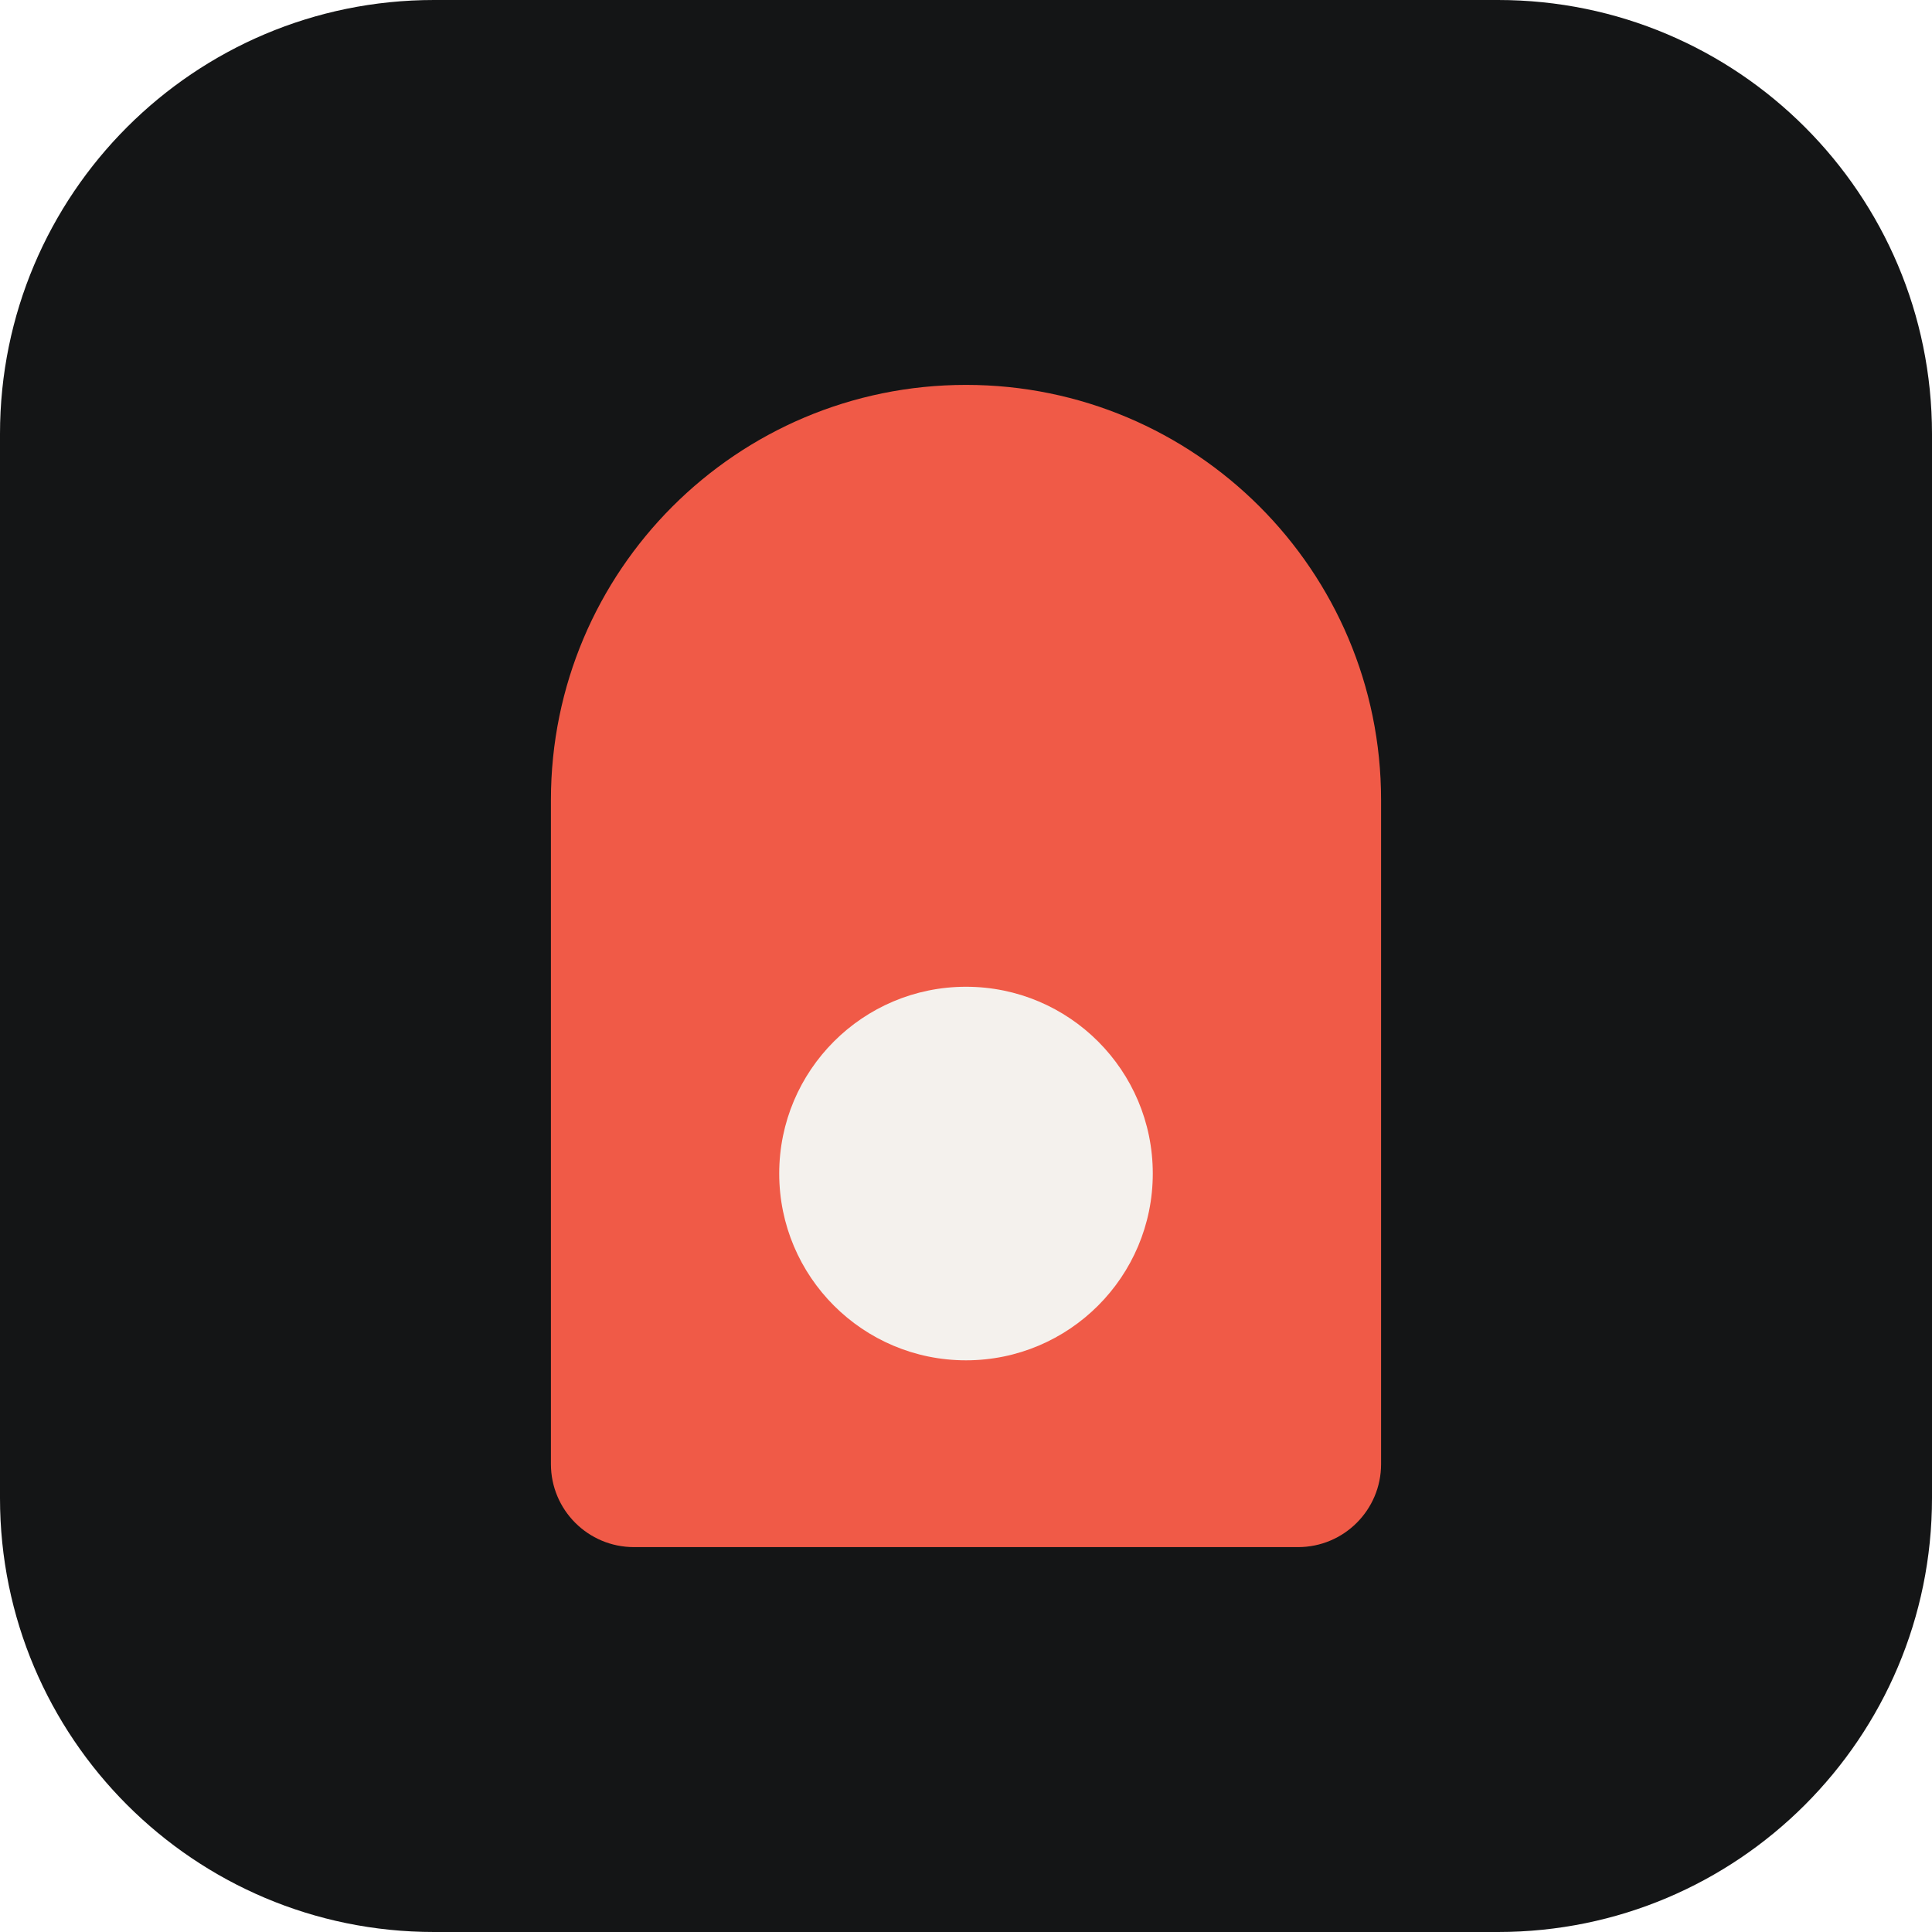
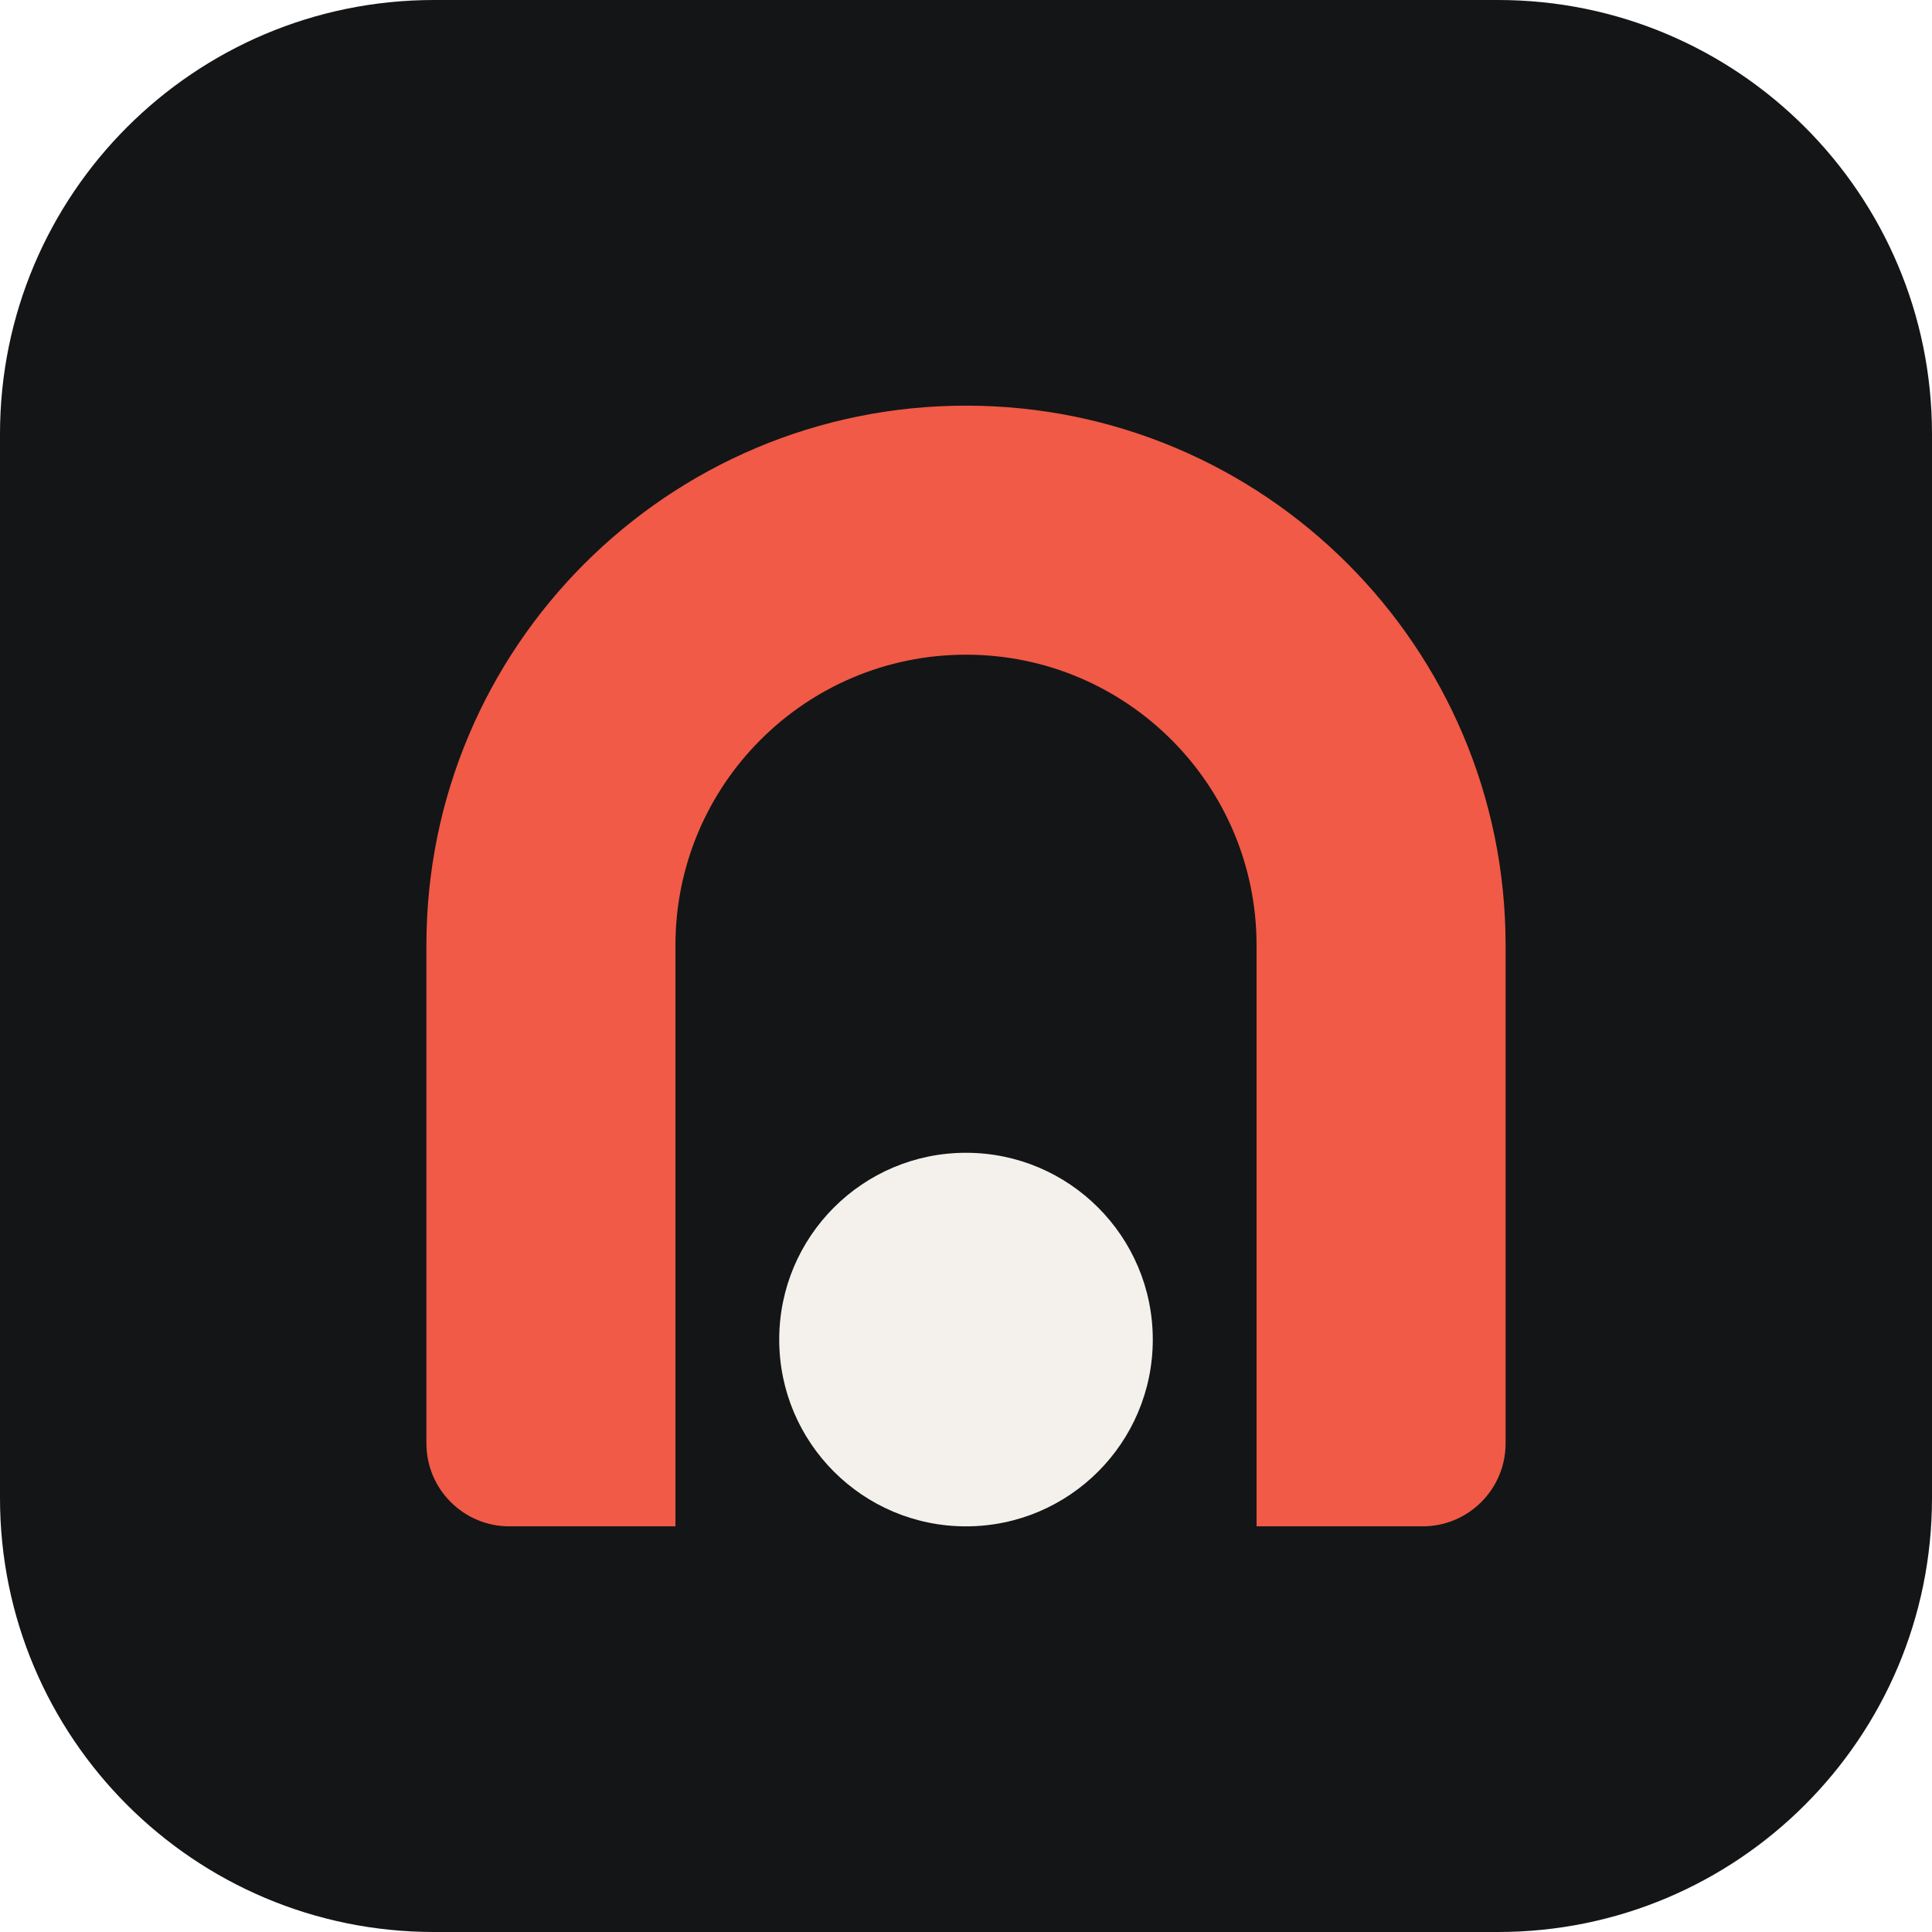
<svg xmlns="http://www.w3.org/2000/svg" viewBox="0 0 1024 1024" width="1024" height="1024">
  <rect width="1024" height="1024" rx="230" fill="#141516" />
-   <path fill="#F05A47" d="M292 776V424a220 220 0 0 1 440 0v352a44 44 0 0 1-44 44H336a44 44 0 0 1-44-44Z" />
-   <circle cx="512" cy="622" r="99" fill="#F4F1ED" />
+   <path fill="#F05A47" d="M226 765V501a286 286 0 0 1 572 0v264a44 44 0 0 1-44 44H666V501a154 154 0 0 0-308 0v308H270a44 44 0 0 1-44-44Z" />
+   <circle cx="512" cy="710" r="99" fill="#F4F1ED" />
</svg>
